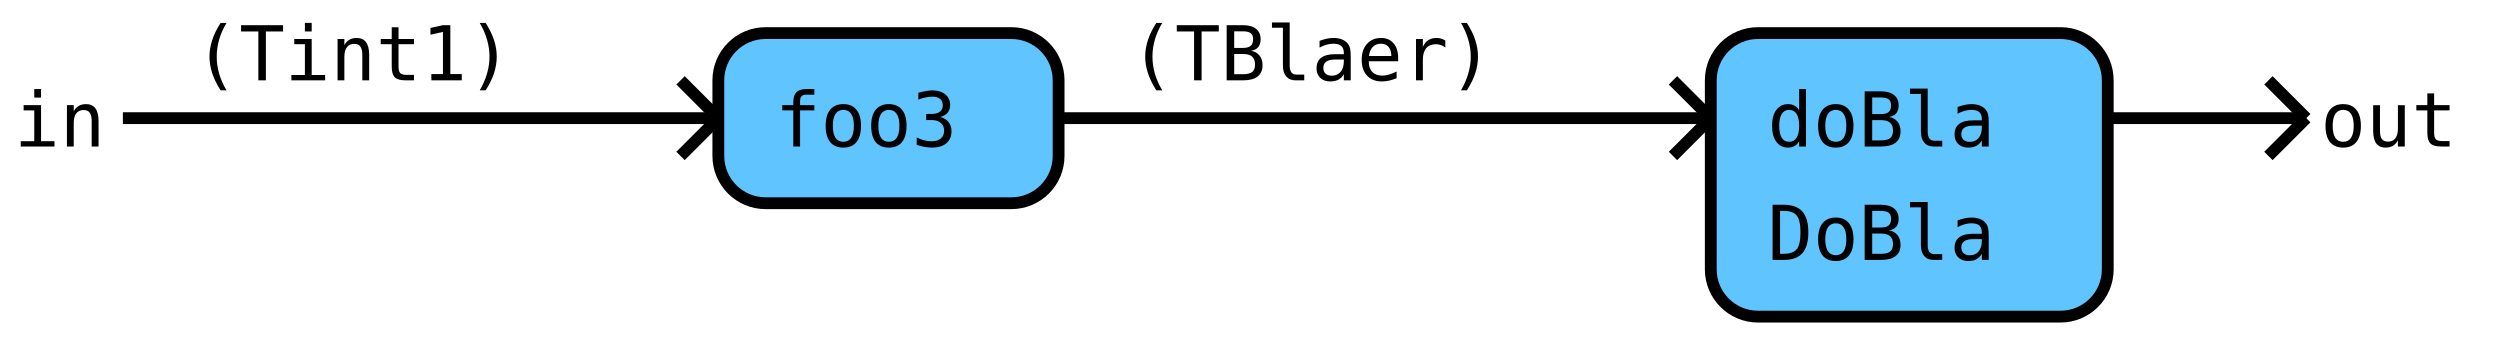
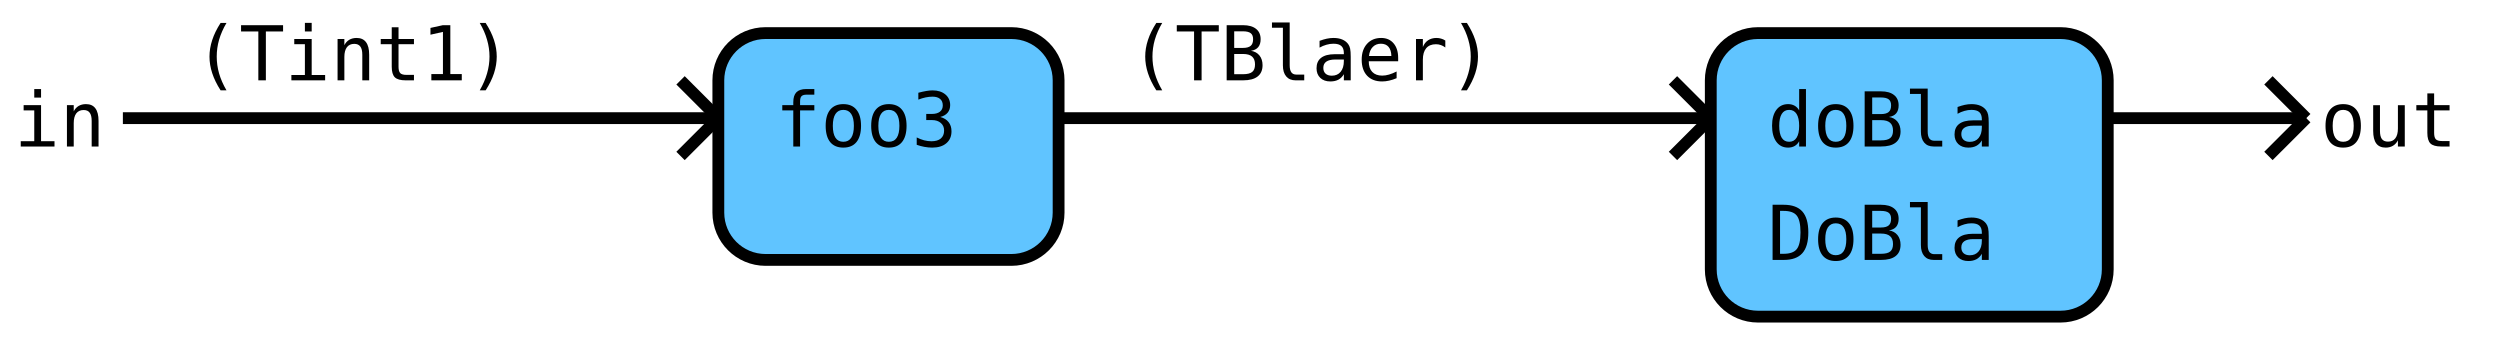
<svg xmlns="http://www.w3.org/2000/svg" version="1.1" width="529px" height="76px">
  <rect fill="rgb(255,255,255)" fill-opacity="1" stroke="none" stroke-opacity="1" stroke-width="0.0" width="529" height="76" x="0" y="0" />
  <line stroke="rgb(0,0,0)" stroke-opacity="1.0" stroke-width="2.5" x1="26" y1="25" x2="152" y2="25" />
  <line stroke="rgb(0,0,0)" stroke-opacity="1.0" stroke-width="2.5" x1="144" y1="17" x2="152" y2="25" />
  <line stroke="rgb(0,0,0)" stroke-opacity="1.0" stroke-width="2.5" x1="144" y1="33" x2="152" y2="25" />
  <line stroke="rgb(0,0,0)" stroke-opacity="1.0" stroke-width="2.5" x1="224" y1="25" x2="362" y2="25" />
  <line stroke="rgb(0,0,0)" stroke-opacity="1.0" stroke-width="2.5" x1="354" y1="17" x2="362" y2="25" />
  <line stroke="rgb(0,0,0)" stroke-opacity="1.0" stroke-width="2.5" x1="354" y1="33" x2="362" y2="25" />
  <line stroke="rgb(0,0,0)" stroke-opacity="1.0" stroke-width="2.5" x1="446" y1="25" x2="488" y2="25" />
  <line stroke="rgb(0,0,0)" stroke-opacity="1.0" stroke-width="2.5" x1="480" y1="17" x2="488" y2="25" />
  <line stroke="rgb(0,0,0)" stroke-opacity="1.0" stroke-width="2.5" x1="480" y1="33" x2="488" y2="25" />
-   <rect fill="rgb(96,196,255)" fill-opacity="1.0" stroke="rgb(0,0,0)" stroke-opacity="1.0" stroke-width="2.5" width="72" height="36" x="152" y="7" rx="10" ry="10" />
+   <rect fill="rgb(96,196,255)" fill-opacity="1.0" stroke="rgb(0,0,0)" stroke-opacity="1.0" stroke-width="2.5" width="72" height="48" x="152" y="7" rx="10" ry="10" />
  <rect fill="rgb(96,196,255)" fill-opacity="1.0" stroke="rgb(0,0,0)" stroke-opacity="1.0" stroke-width="2.5" width="84" height="60" x="362" y="7" rx="10" ry="10" />
-   <text fill="rgb(0,0,0)" fill-opacity="1.0" font-family="monospace" font-size="16" x="3" y="31" textLength="22" lengthAdjust="spacingAndGlyphs">in</text>
-   <text fill="rgb(0,0,0)" fill-opacity="1.0" font-family="monospace" font-size="16" x="41" y="17" textLength="84" lengthAdjust="spacingAndGlyphs">(Tint1)</text>
-   <text fill="rgb(0,0,0)" fill-opacity="1.0" font-family="monospace" font-size="16" x="164" y="31" textLength="48" lengthAdjust="spacingAndGlyphs">foo3</text>
-   <text fill="rgb(0,0,0)" fill-opacity="1.0" font-family="monospace" font-size="16" x="239" y="17" textLength="96" lengthAdjust="spacingAndGlyphs">(TBlaer)</text>
-   <text fill="rgb(0,0,0)" fill-opacity="1.0" font-family="monospace" font-size="16" x="374" y="31" textLength="60" lengthAdjust="spacingAndGlyphs">doBla</text>
-   <text fill="rgb(0,0,0)" fill-opacity="1.0" font-family="monospace" font-size="16" x="374" y="55" textLength="60" lengthAdjust="spacingAndGlyphs">DoBla</text>
-   <text fill="rgb(0,0,0)" fill-opacity="1.0" font-family="monospace" font-size="16" x="491" y="31" textLength="34" lengthAdjust="spacingAndGlyphs">out</text>
+   <text fill="rgb(0,0,0)" fill-opacity="1.0" font-family="monospace" font-size="16" x="3" y="31" textLength="22" lengthAdjust="spacingAndGlyphs" xml:space="preserve">in</text>
+   <text fill="rgb(0,0,0)" fill-opacity="1.0" font-family="monospace" font-size="16" x="41" y="17" textLength="84" lengthAdjust="spacingAndGlyphs" xml:space="preserve">(Tint1)</text>
+   <text fill="rgb(0,0,0)" fill-opacity="1.0" font-family="monospace" font-size="16" x="164" y="31" textLength="48" lengthAdjust="spacingAndGlyphs" xml:space="preserve">foo3</text>
+   <text fill="rgb(0,0,0)" fill-opacity="1.0" font-family="monospace" font-size="16" x="239" y="17" textLength="96" lengthAdjust="spacingAndGlyphs" xml:space="preserve">(TBlaer)</text>
+   <text fill="rgb(0,0,0)" fill-opacity="1.0" font-family="monospace" font-size="16" x="374" y="31" textLength="60" lengthAdjust="spacingAndGlyphs" xml:space="preserve">doBla</text>
+   <text fill="rgb(0,0,0)" fill-opacity="1.0" font-family="monospace" font-size="16" x="374" y="55" textLength="60" lengthAdjust="spacingAndGlyphs" xml:space="preserve">DoBla</text>
+   <text fill="rgb(0,0,0)" fill-opacity="1.0" font-family="monospace" font-size="16" x="491" y="31" textLength="34" lengthAdjust="spacingAndGlyphs" xml:space="preserve">out</text>
</svg>
